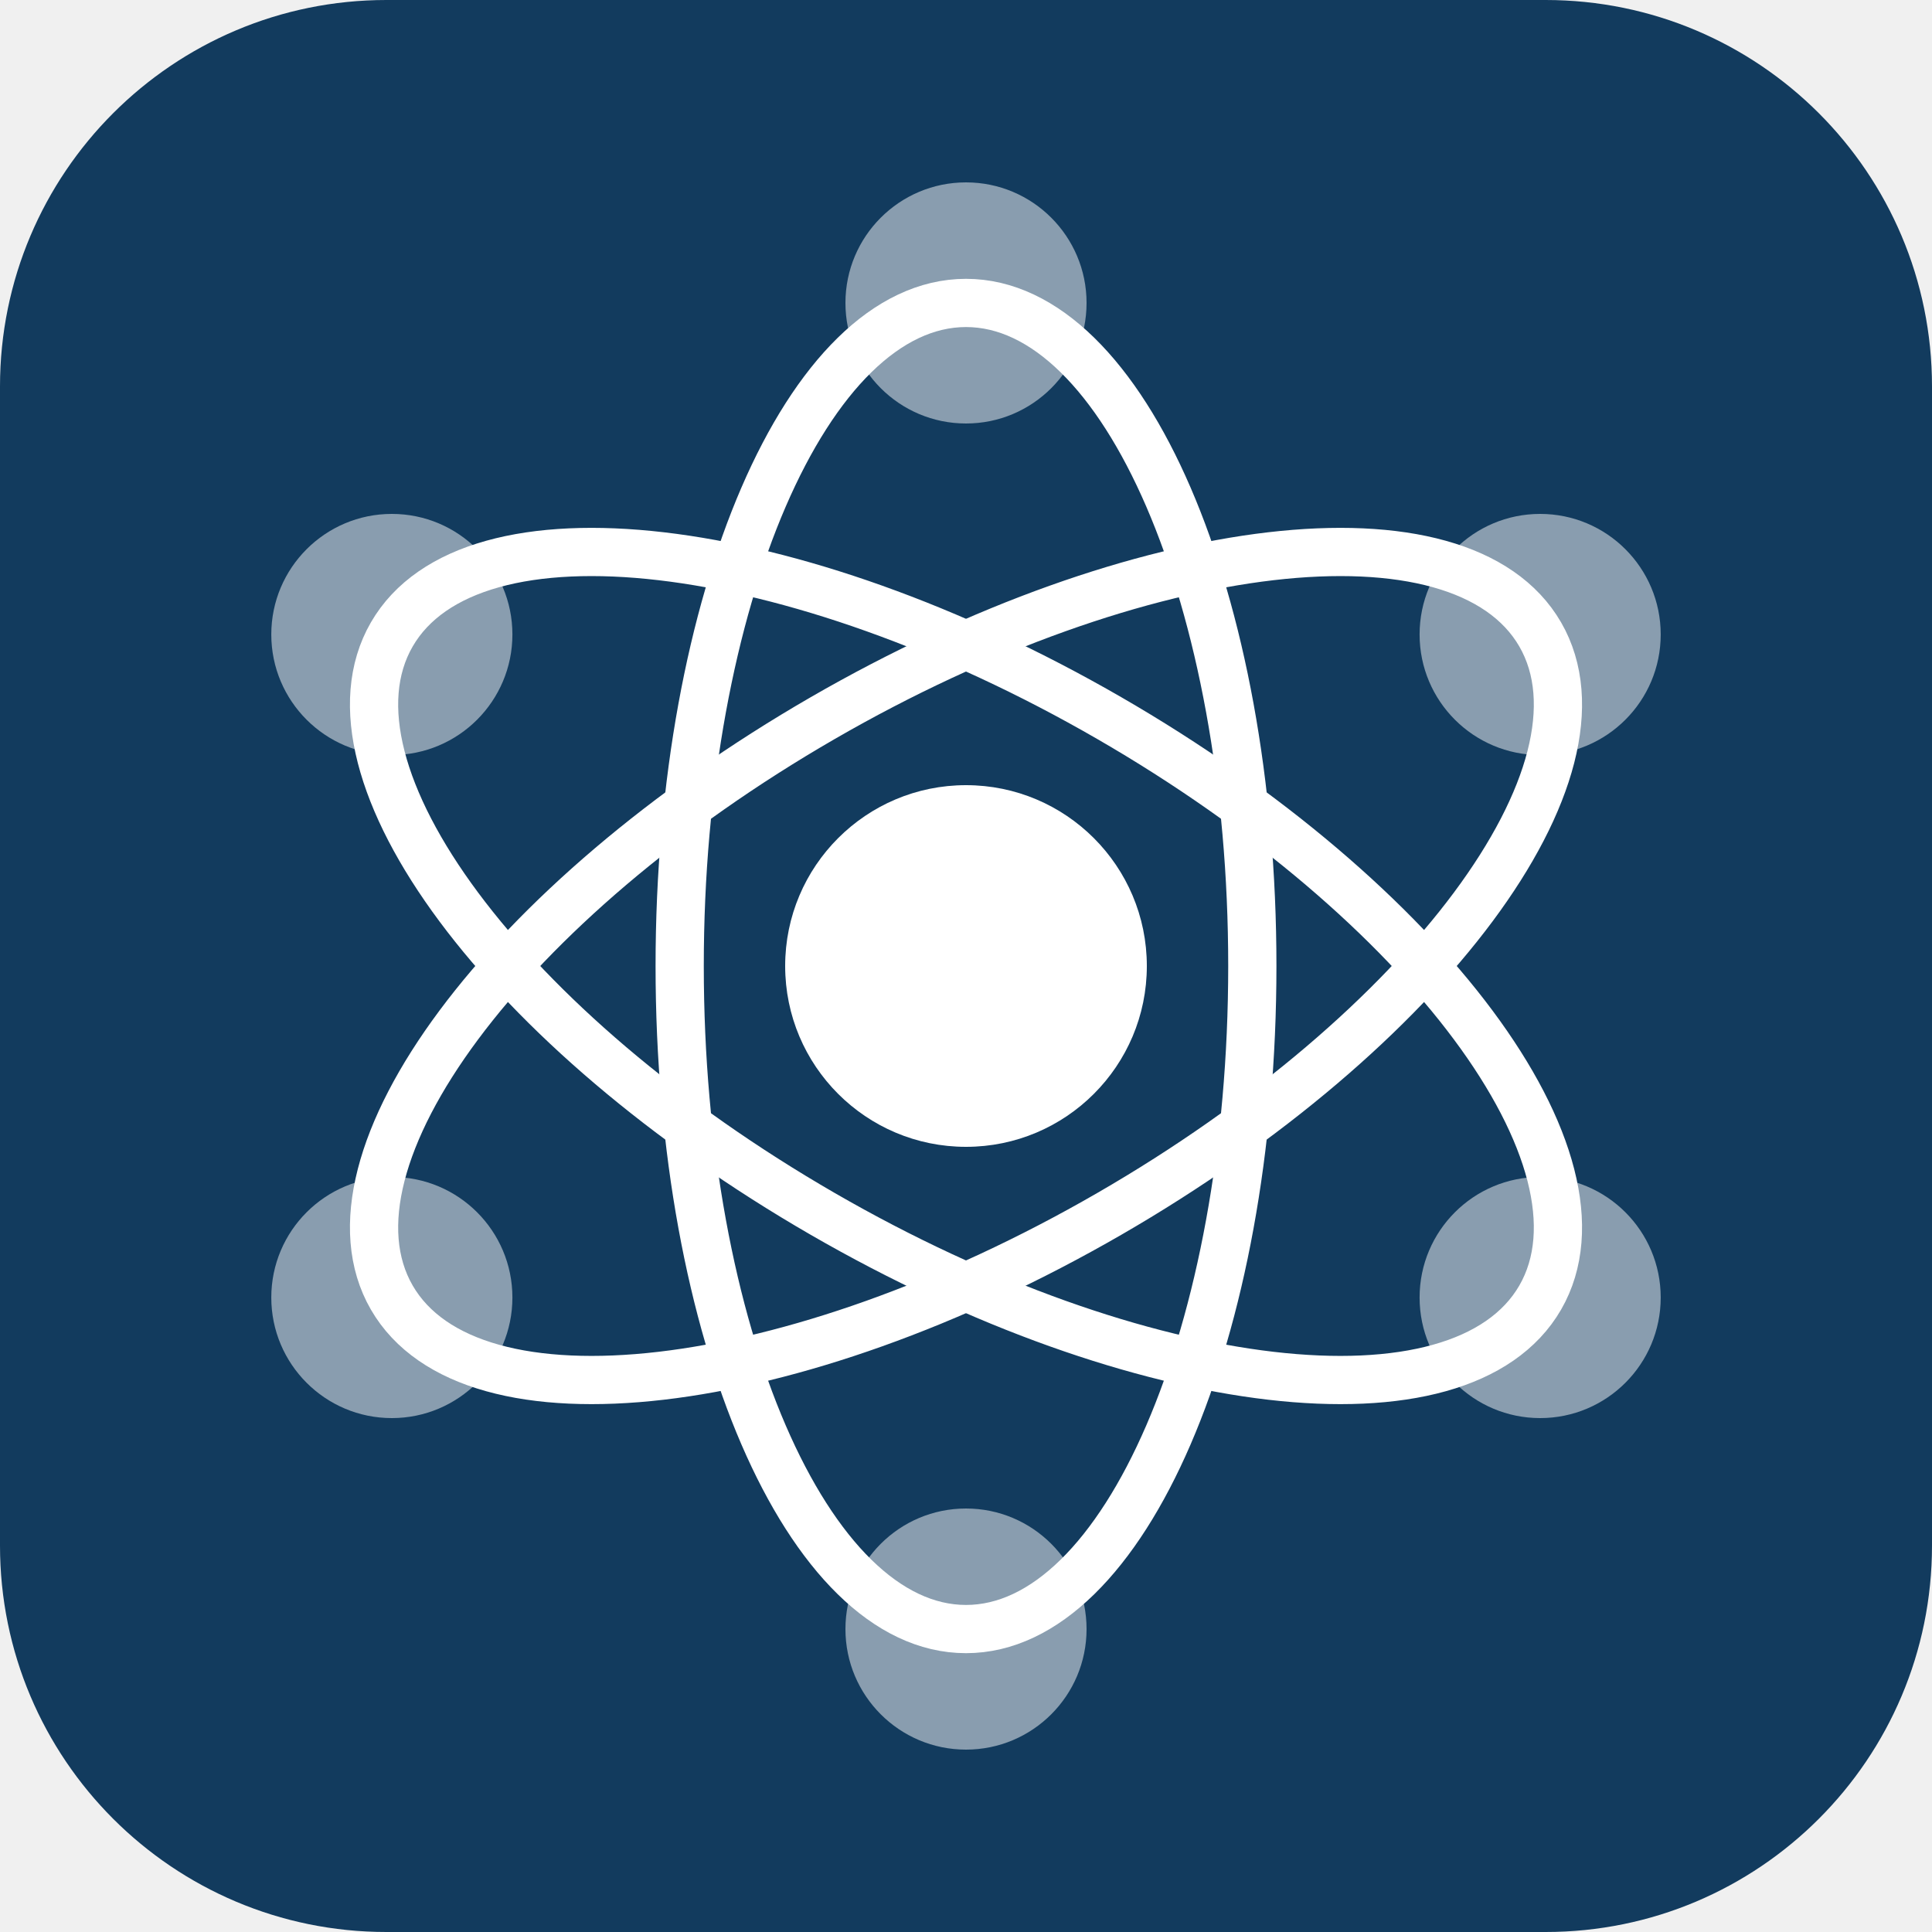
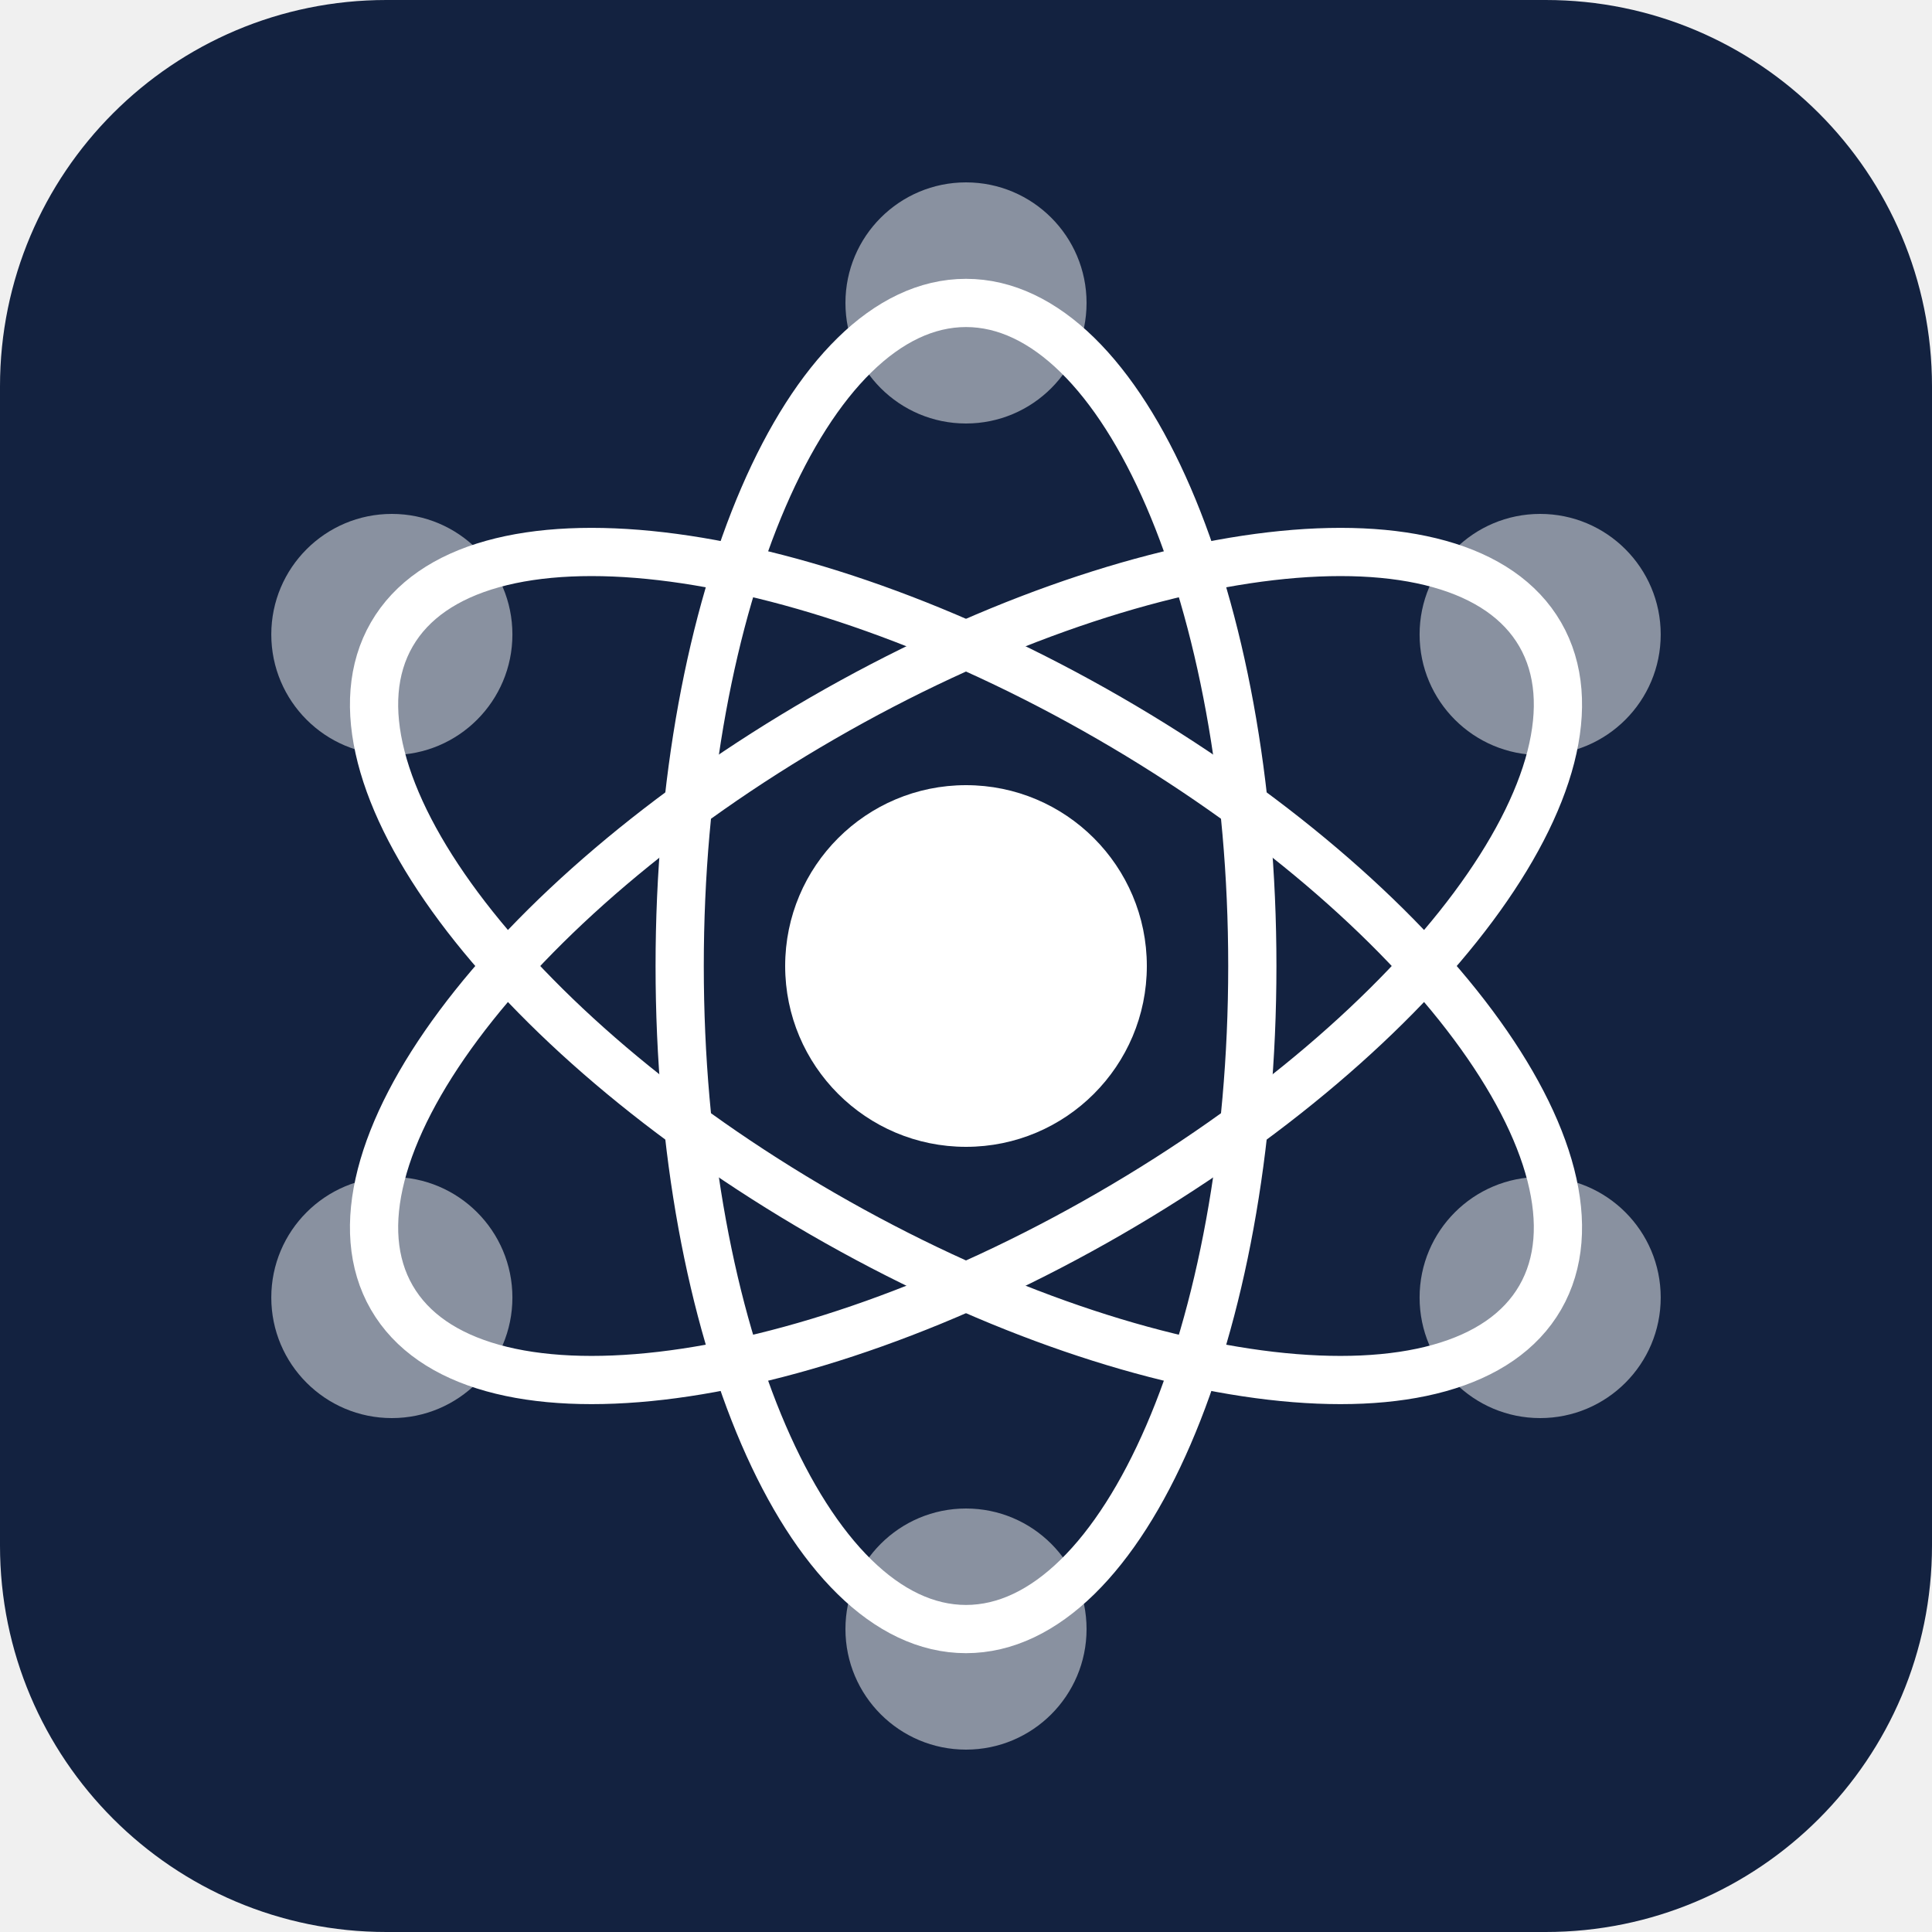
<svg xmlns="http://www.w3.org/2000/svg" viewBox="0 0 100 100">
-   <rect width="100" height="100" rx="20" fill="#123b5e" />
+   <rect width="100" height="100" rx="20" fill="#132240" />
  <g transform="translate(50 50) scale(0.78) translate(-50 -50)">
    <g stroke="#ffffff" stroke-width="3.2" fill="none">
      <ellipse cx="50" cy="50" rx="19" ry="44" />
      <ellipse cx="50" cy="50" rx="19" ry="44" transform="rotate(60 50 50)" />
      <ellipse cx="50" cy="50" rx="19" ry="44" transform="rotate(120 50 50)" />
    </g>
    <g fill="rgba(255,255,255,0.5)">
      <circle cx="50" cy="6" r="8" />
      <circle cx="50" cy="94" r="8" />
      <circle cx="88.1" cy="28" r="8" />
      <circle cx="11.9" cy="72" r="8" />
      <circle cx="88.1" cy="72" r="8" />
      <circle cx="11.9" cy="28" r="8" />
    </g>
    <circle cx="50" cy="50" r="12" fill="#ffffff" />
  </g>
</svg>
